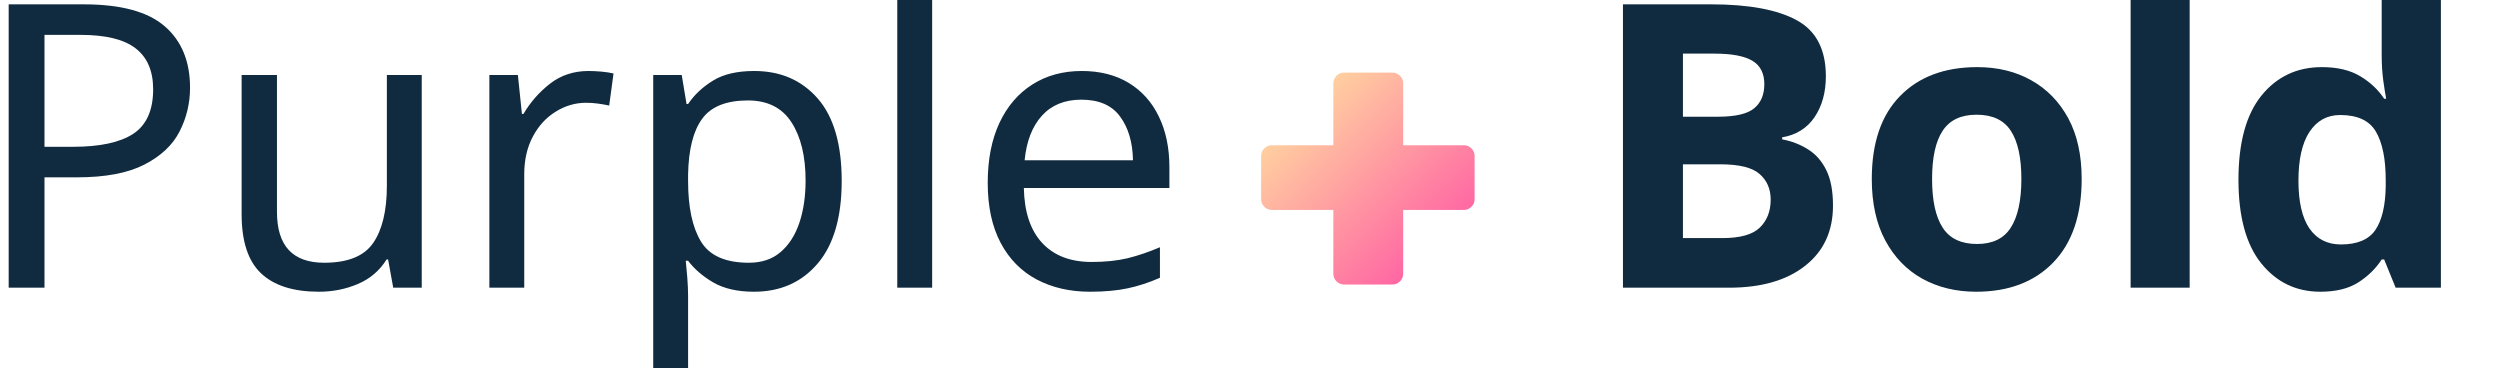
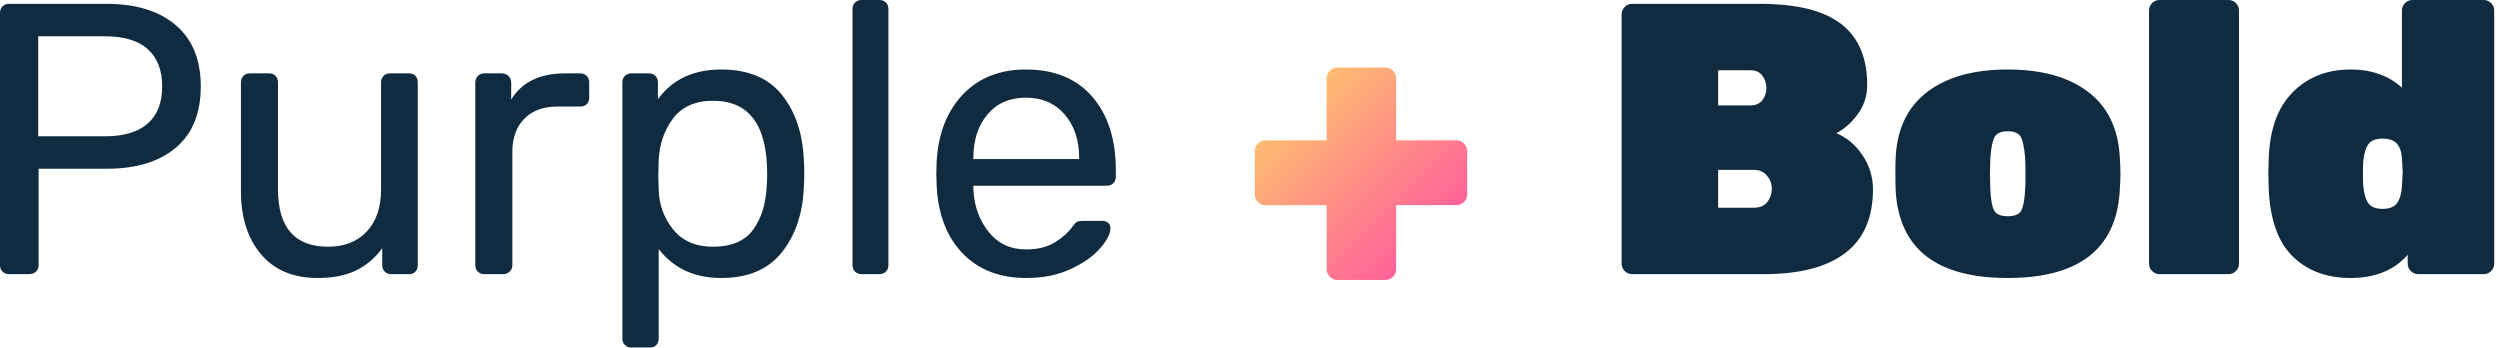
- <svg xmlns="http://www.w3.org/2000/svg" width="252px" height="37px" viewBox="0 0 252 37" version="1.1">
+ <svg xmlns="http://www.w3.org/2000/svg" width="259px" height="36px" viewBox="0 0 259 36" version="1.1">
  <defs>
    <linearGradient x1="0%" y1="0%" x2="100%" y2="100%" id="linearGradient-1">
-       <stop stop-color="#FFED9F" offset="0%" />
-       <stop stop-color="#FF49A4" offset="100%" />
+       <stop stop-color="#FED666" offset="0%" />
+       <stop stop-color="#FF48A4" offset="100%" />
    </linearGradient>
  </defs>
  <g id="Page-1" stroke="none" stroke-width="1" fill="none" fill-rule="evenodd">
-     <g id="Desktop-HD" transform="translate(-121, -1212)">
-       <g id="navbar" transform="translate(0, 1200)">
-         <g id="-brand" transform="translate(118, 4)">
-           <text id="Purple" font-family="Rubik-Regular, Rubik" font-size="40" font-weight="normal" fill="#102B3F">
-             <tspan x="0" y="37">Purple</tspan>
-           </text>
-           <text id="Bold" font-family="Rubik-Black, Rubik" font-size="40" font-weight="700" fill="#102B3F">
-             <tspan x="163" y="37">Bold</tspan>
-           </text>
-           <path d="M138.48,36.68 C138.187,36.68 137.933,36.573 137.72,36.36 C137.507,36.147 137.4,35.893 137.4,35.6 L137.4,29.16 L131.2,29.16 C130.907,29.16 130.653,29.053 130.44,28.84 C130.227,28.627 130.12,28.373 130.12,28.08 L130.12,23.72 C130.12,23.427 130.227,23.173 130.44,22.96 C130.653,22.747 130.907,22.64 131.2,22.64 L137.4,22.64 L137.4,16.4 C137.4,16.107 137.507,15.853 137.72,15.64 C137.933,15.427 138.187,15.32 138.48,15.32 L143.36,15.32 C143.653,15.32 143.907,15.427 144.12,15.64 C144.333,15.853 144.44,16.107 144.44,16.4 L144.44,22.64 L150.56,22.64 C150.853,22.64 151.107,22.747 151.32,22.96 C151.533,23.173 151.64,23.427 151.64,23.72 L151.64,28.08 C151.64,28.373 151.533,28.627 151.32,28.84 C151.107,29.053 150.853,29.16 150.56,29.16 L144.44,29.16 L144.44,35.6 C144.44,35.893 144.333,36.147 144.12,36.36 C143.907,36.573 143.653,36.68 143.36,36.68 L138.48,36.68 Z" id="+" fill="url(#linearGradient-1)" />
-         </g>
+     <g id="-brand">
+       <path d="M138.546,29 C138.247,29 137.988,28.89 137.77,28.67 C137.551,28.451 137.442,28.19 137.442,27.888 L137.442,21.255 L131.104,21.255 C130.804,21.255 130.545,21.145 130.327,20.925 C130.109,20.705 130,20.444 130,20.142 L130,15.652 C130,15.35 130.109,15.089 130.327,14.869 C130.545,14.649 130.804,14.539 131.104,14.539 L137.442,14.539 L137.442,8.112 C137.442,7.81 137.551,7.549 137.77,7.33 C137.988,7.11 138.247,7 138.546,7 L143.535,7 C143.835,7 144.094,7.11 144.312,7.33 C144.53,7.549 144.639,7.81 144.639,8.112 L144.639,14.539 L150.896,14.539 C151.196,14.539 151.455,14.649 151.673,14.869 C151.891,15.089 152,15.35 152,15.652 L152,20.142 C152,20.444 151.891,20.705 151.673,20.925 C151.455,21.145 151.196,21.255 150.896,21.255 L144.639,21.255 L144.639,27.888 C144.639,28.19 144.53,28.451 144.312,28.67 C144.094,28.89 143.835,29 143.535,29 L138.546,29 Z" id="+" fill="url(#linearGradient-1)" />
+       <g id="Group-2" transform="translate(168, 0)" fill="#102B3F">
+         <path d="M1.08,28.4 C0.787,28.4 0.533,28.293 0.32,28.08 C0.107,27.867 0,27.613 0,27.32 L0,1.48 C0,1.187 0.107,0.933 0.32,0.72 C0.533,0.507 0.787,0.4 1.08,0.4 L14.36,0.4 C18.147,0.4 20.94,1.093 22.74,2.48 C24.54,3.867 25.44,5.973 25.44,8.8 C25.44,9.947 25.107,10.967 24.44,11.86 C23.773,12.753 23.04,13.4 22.24,13.8 C23.307,14.227 24.207,14.98 24.94,16.06 C25.673,17.14 26.04,18.32 26.04,19.6 C26.04,22.56 25.08,24.767 23.16,26.22 C21.24,27.673 18.44,28.4 14.76,28.4 L1.08,28.4 Z M13.36,10.92 C13.893,10.92 14.3,10.74 14.58,10.38 C14.86,10.02 15,9.6 15,9.12 C15,8.64 14.86,8.213 14.58,7.84 C14.3,7.467 13.893,7.28 13.36,7.28 L10,7.28 L10,10.92 L13.36,10.92 Z M13.72,21.52 C14.333,21.52 14.793,21.32 15.1,20.92 C15.407,20.52 15.56,20.067 15.56,19.56 C15.56,19.053 15.393,18.6 15.06,18.2 C14.727,17.8 14.28,17.6 13.72,17.6 L10,17.6 L10,21.52 L13.72,21.52 Z M40,28.8 C32.667,28.8 28.8,25.827 28.4,19.88 C28.373,19.48 28.36,18.853 28.36,18 C28.36,17.147 28.373,16.52 28.4,16.12 C28.587,13.213 29.693,11 31.72,9.48 C33.747,7.96 36.507,7.2 40,7.2 C43.493,7.2 46.253,7.96 48.28,9.48 C50.307,11 51.413,13.213 51.6,16.12 C51.653,16.92 51.68,17.547 51.68,18 C51.68,18.453 51.653,19.08 51.6,19.88 C51.2,25.827 47.333,28.8 40,28.8 Z M40,22.4 C40.72,22.4 41.187,22.207 41.4,21.82 C41.613,21.433 41.747,20.72 41.8,19.68 C41.827,19.413 41.84,18.853 41.84,18 C41.84,17.147 41.827,16.587 41.8,16.32 C41.72,15.307 41.573,14.6 41.36,14.2 C41.147,13.8 40.693,13.6 40,13.6 C39.307,13.6 38.853,13.8 38.64,14.2 C38.427,14.6 38.28,15.307 38.2,16.32 L38.16,18 L38.2,19.68 C38.253,20.72 38.387,21.433 38.6,21.82 C38.813,22.207 39.28,22.4 40,22.4 Z M55.72,28.4 C55.427,28.4 55.173,28.293 54.96,28.08 C54.747,27.867 54.64,27.613 54.64,27.32 L54.64,1.08 C54.64,0.787 54.747,0.533 54.96,0.32 C55.173,0.107 55.427,0 55.72,0 L62.88,0 C63.173,0 63.427,0.107 63.64,0.32 C63.853,0.533 63.96,0.787 63.96,1.08 L63.96,27.32 C63.96,27.613 63.853,27.867 63.64,28.08 C63.427,28.293 63.173,28.4 62.88,28.4 L55.72,28.4 Z M75.52,28.8 C73.04,28.8 71.04,28.053 69.52,26.56 C68,25.067 67.173,22.733 67.04,19.56 L67,17.96 L67.04,16.4 C67.147,13.387 67.98,11.1 69.54,9.54 C71.1,7.98 73.093,7.2 75.52,7.2 C77.68,7.2 79.453,7.827 80.84,9.08 L80.84,1.08 C80.84,0.787 80.947,0.533 81.16,0.32 C81.373,0.107 81.627,0 81.92,0 L89.32,0 C89.613,0 89.867,0.107 90.08,0.32 C90.293,0.533 90.4,0.787 90.4,1.08 L90.4,27.32 C90.4,27.613 90.293,27.867 90.08,28.08 C89.867,28.293 89.613,28.4 89.32,28.4 L82.52,28.4 C82.227,28.4 81.973,28.293 81.76,28.08 C81.547,27.867 81.44,27.613 81.44,27.32 L81.44,26.4 C80.027,28 78.053,28.8 75.52,28.8 Z M78.84,21.64 C79.533,21.64 80.027,21.447 80.32,21.06 C80.613,20.673 80.787,20.093 80.84,19.32 C80.893,18.52 80.92,18.027 80.92,17.84 C80.92,17.653 80.893,17.16 80.84,16.36 C80.787,15.693 80.607,15.193 80.3,14.86 C79.993,14.527 79.507,14.36 78.84,14.36 C78.147,14.36 77.66,14.547 77.38,14.92 C77.1,15.293 76.92,15.88 76.84,16.68 C76.813,16.947 76.8,17.387 76.8,18 C76.8,18.613 76.813,19.053 76.84,19.32 C76.92,20.12 77.1,20.707 77.38,21.08 C77.66,21.453 78.147,21.64 78.84,21.64 Z" id="Bold" />
+       </g>
+       <g id="Group" fill="#102B3F">
+         <path d="M0.92,28.4 C0.653,28.4 0.433,28.313 0.26,28.14 C0.087,27.967 0,27.747 0,27.48 L0,1.36 C0,1.067 0.087,0.833 0.26,0.66 C0.433,0.487 0.653,0.4 0.92,0.4 L11.08,0.4 C14.093,0.4 16.467,1.133 18.2,2.6 C19.933,4.067 20.8,6.187 20.8,8.96 C20.8,11.733 19.94,13.847 18.22,15.3 C16.5,16.753 14.12,17.48 11.08,17.48 L4,17.48 L4,27.48 C4,27.747 3.907,27.967 3.72,28.14 C3.533,28.313 3.307,28.4 3.04,28.4 L0.92,28.4 Z M10.88,14.12 C12.827,14.12 14.3,13.68 15.3,12.8 C16.3,11.92 16.8,10.64 16.8,8.96 C16.8,7.28 16.307,5.993 15.32,5.1 C14.333,4.207 12.853,3.76 10.88,3.76 L3.96,3.76 L3.96,14.12 L10.88,14.12 Z M32.92,28.8 C30.387,28.8 28.427,27.98 27.04,26.34 C25.653,24.7 24.96,22.52 24.96,19.8 L24.96,8.52 C24.96,8.253 25.047,8.033 25.22,7.86 C25.393,7.687 25.613,7.6 25.88,7.6 L27.88,7.6 C28.147,7.6 28.367,7.687 28.54,7.86 C28.713,8.033 28.8,8.253 28.8,8.52 L28.8,19.6 C28.8,23.573 30.533,25.56 34,25.56 C35.68,25.56 37.013,25.033 38,23.98 C38.987,22.927 39.48,21.467 39.48,19.6 L39.48,8.52 C39.48,8.253 39.567,8.033 39.74,7.86 C39.913,7.687 40.133,7.6 40.4,7.6 L42.4,7.6 C42.667,7.6 42.88,7.687 43.04,7.86 C43.2,8.033 43.28,8.253 43.28,8.52 L43.28,27.48 C43.28,27.747 43.2,27.967 43.04,28.14 C42.88,28.313 42.667,28.4 42.4,28.4 L40.52,28.4 C40.253,28.4 40.033,28.313 39.86,28.14 C39.687,27.967 39.6,27.747 39.6,27.48 L39.6,25.72 C38.853,26.733 37.947,27.5 36.88,28.02 C35.813,28.54 34.493,28.8 32.92,28.8 Z M50.16,28.4 C49.893,28.4 49.673,28.313 49.5,28.14 C49.327,27.967 49.24,27.747 49.24,27.48 L49.24,8.56 C49.24,8.293 49.327,8.067 49.5,7.88 C49.673,7.693 49.893,7.6 50.16,7.6 L52,7.6 C52.267,7.6 52.493,7.693 52.68,7.88 C52.867,8.067 52.96,8.293 52.96,8.56 L52.96,10.32 C54.053,8.507 55.92,7.6 58.56,7.6 L60.12,7.6 C60.387,7.6 60.607,7.687 60.78,7.86 C60.953,8.033 61.04,8.253 61.04,8.52 L61.04,10.16 C61.04,10.427 60.953,10.64 60.78,10.8 C60.607,10.96 60.387,11.04 60.12,11.04 L57.72,11.04 C56.28,11.04 55.147,11.46 54.32,12.3 C53.493,13.14 53.08,14.28 53.08,15.72 L53.08,27.48 C53.08,27.747 52.987,27.967 52.8,28.14 C52.613,28.313 52.387,28.4 52.12,28.4 L50.16,28.4 Z M65.4,36 C65.133,36 64.913,35.913 64.74,35.74 C64.567,35.567 64.48,35.347 64.48,35.08 L64.48,8.52 C64.48,8.253 64.567,8.033 64.74,7.86 C64.913,7.687 65.133,7.6 65.4,7.6 L67.24,7.6 C67.507,7.6 67.727,7.687 67.9,7.86 C68.073,8.033 68.16,8.253 68.16,8.52 L68.16,10.28 C69.653,8.227 71.84,7.2 74.72,7.2 C77.52,7.2 79.62,8.08 81.02,9.84 C82.42,11.6 83.173,13.867 83.28,16.64 C83.307,16.933 83.32,17.387 83.32,18 C83.32,18.613 83.307,19.067 83.28,19.36 C83.173,22.107 82.413,24.367 81,26.14 C79.587,27.913 77.493,28.8 74.72,28.8 C71.947,28.8 69.787,27.8 68.24,25.8 L68.24,35.08 C68.24,35.347 68.16,35.567 68,35.74 C67.84,35.913 67.627,36 67.36,36 L65.4,36 Z M73.88,25.56 C75.773,25.56 77.153,24.973 78.02,23.8 C78.887,22.627 79.36,21.08 79.44,19.16 C79.467,18.893 79.48,18.507 79.48,18 C79.48,12.96 77.613,10.44 73.88,10.44 C72.04,10.44 70.66,11.047 69.74,12.26 C68.82,13.473 68.32,14.92 68.24,16.6 L68.2,18.12 L68.24,19.68 C68.293,21.253 68.8,22.627 69.76,23.8 C70.72,24.973 72.093,25.56 73.88,25.56 Z M89.24,28.4 C88.973,28.4 88.753,28.313 88.58,28.14 C88.407,27.967 88.32,27.747 88.32,27.48 L88.32,0.92 C88.32,0.653 88.407,0.433 88.58,0.26 C88.753,0.087 88.973,0 89.24,0 L91.12,0 C91.387,0 91.607,0.087 91.78,0.26 C91.953,0.433 92.04,0.653 92.04,0.92 L92.04,27.48 C92.04,27.747 91.953,27.967 91.78,28.14 C91.607,28.313 91.387,28.4 91.12,28.4 L89.24,28.4 Z M106.32,28.8 C103.573,28.8 101.38,27.953 99.74,26.26 C98.1,24.567 97.2,22.253 97.04,19.32 L97,17.96 L97.04,16.64 C97.227,13.76 98.14,11.467 99.78,9.76 C101.42,8.053 103.587,7.2 106.28,7.2 C109.24,7.2 111.533,8.14 113.16,10.02 C114.787,11.9 115.6,14.44 115.6,17.64 L115.6,18.32 C115.6,18.587 115.513,18.807 115.34,18.98 C115.167,19.153 114.947,19.24 114.68,19.24 L100.84,19.24 L100.84,19.6 C100.92,21.333 101.447,22.807 102.42,24.02 C103.393,25.233 104.68,25.84 106.28,25.84 C107.507,25.84 108.513,25.593 109.3,25.1 C110.087,24.607 110.667,24.093 111.04,23.56 C111.28,23.24 111.46,23.047 111.58,22.98 C111.7,22.913 111.92,22.88 112.24,22.88 L114.2,22.88 C114.44,22.88 114.64,22.947 114.8,23.08 C114.96,23.213 115.04,23.4 115.04,23.64 C115.04,24.227 114.673,24.933 113.94,25.76 C113.207,26.587 112.18,27.3 110.86,27.9 C109.54,28.5 108.027,28.8 106.32,28.8 Z M111.8,16.48 L111.8,16.36 C111.8,14.52 111.3,13.02 110.3,11.86 C109.3,10.7 107.96,10.12 106.28,10.12 C104.6,10.12 103.273,10.7 102.3,11.86 C101.327,13.02 100.84,14.52 100.84,16.36 L100.84,16.48 L111.8,16.48 Z" id="Purple" />
      </g>
    </g>
  </g>
</svg>
